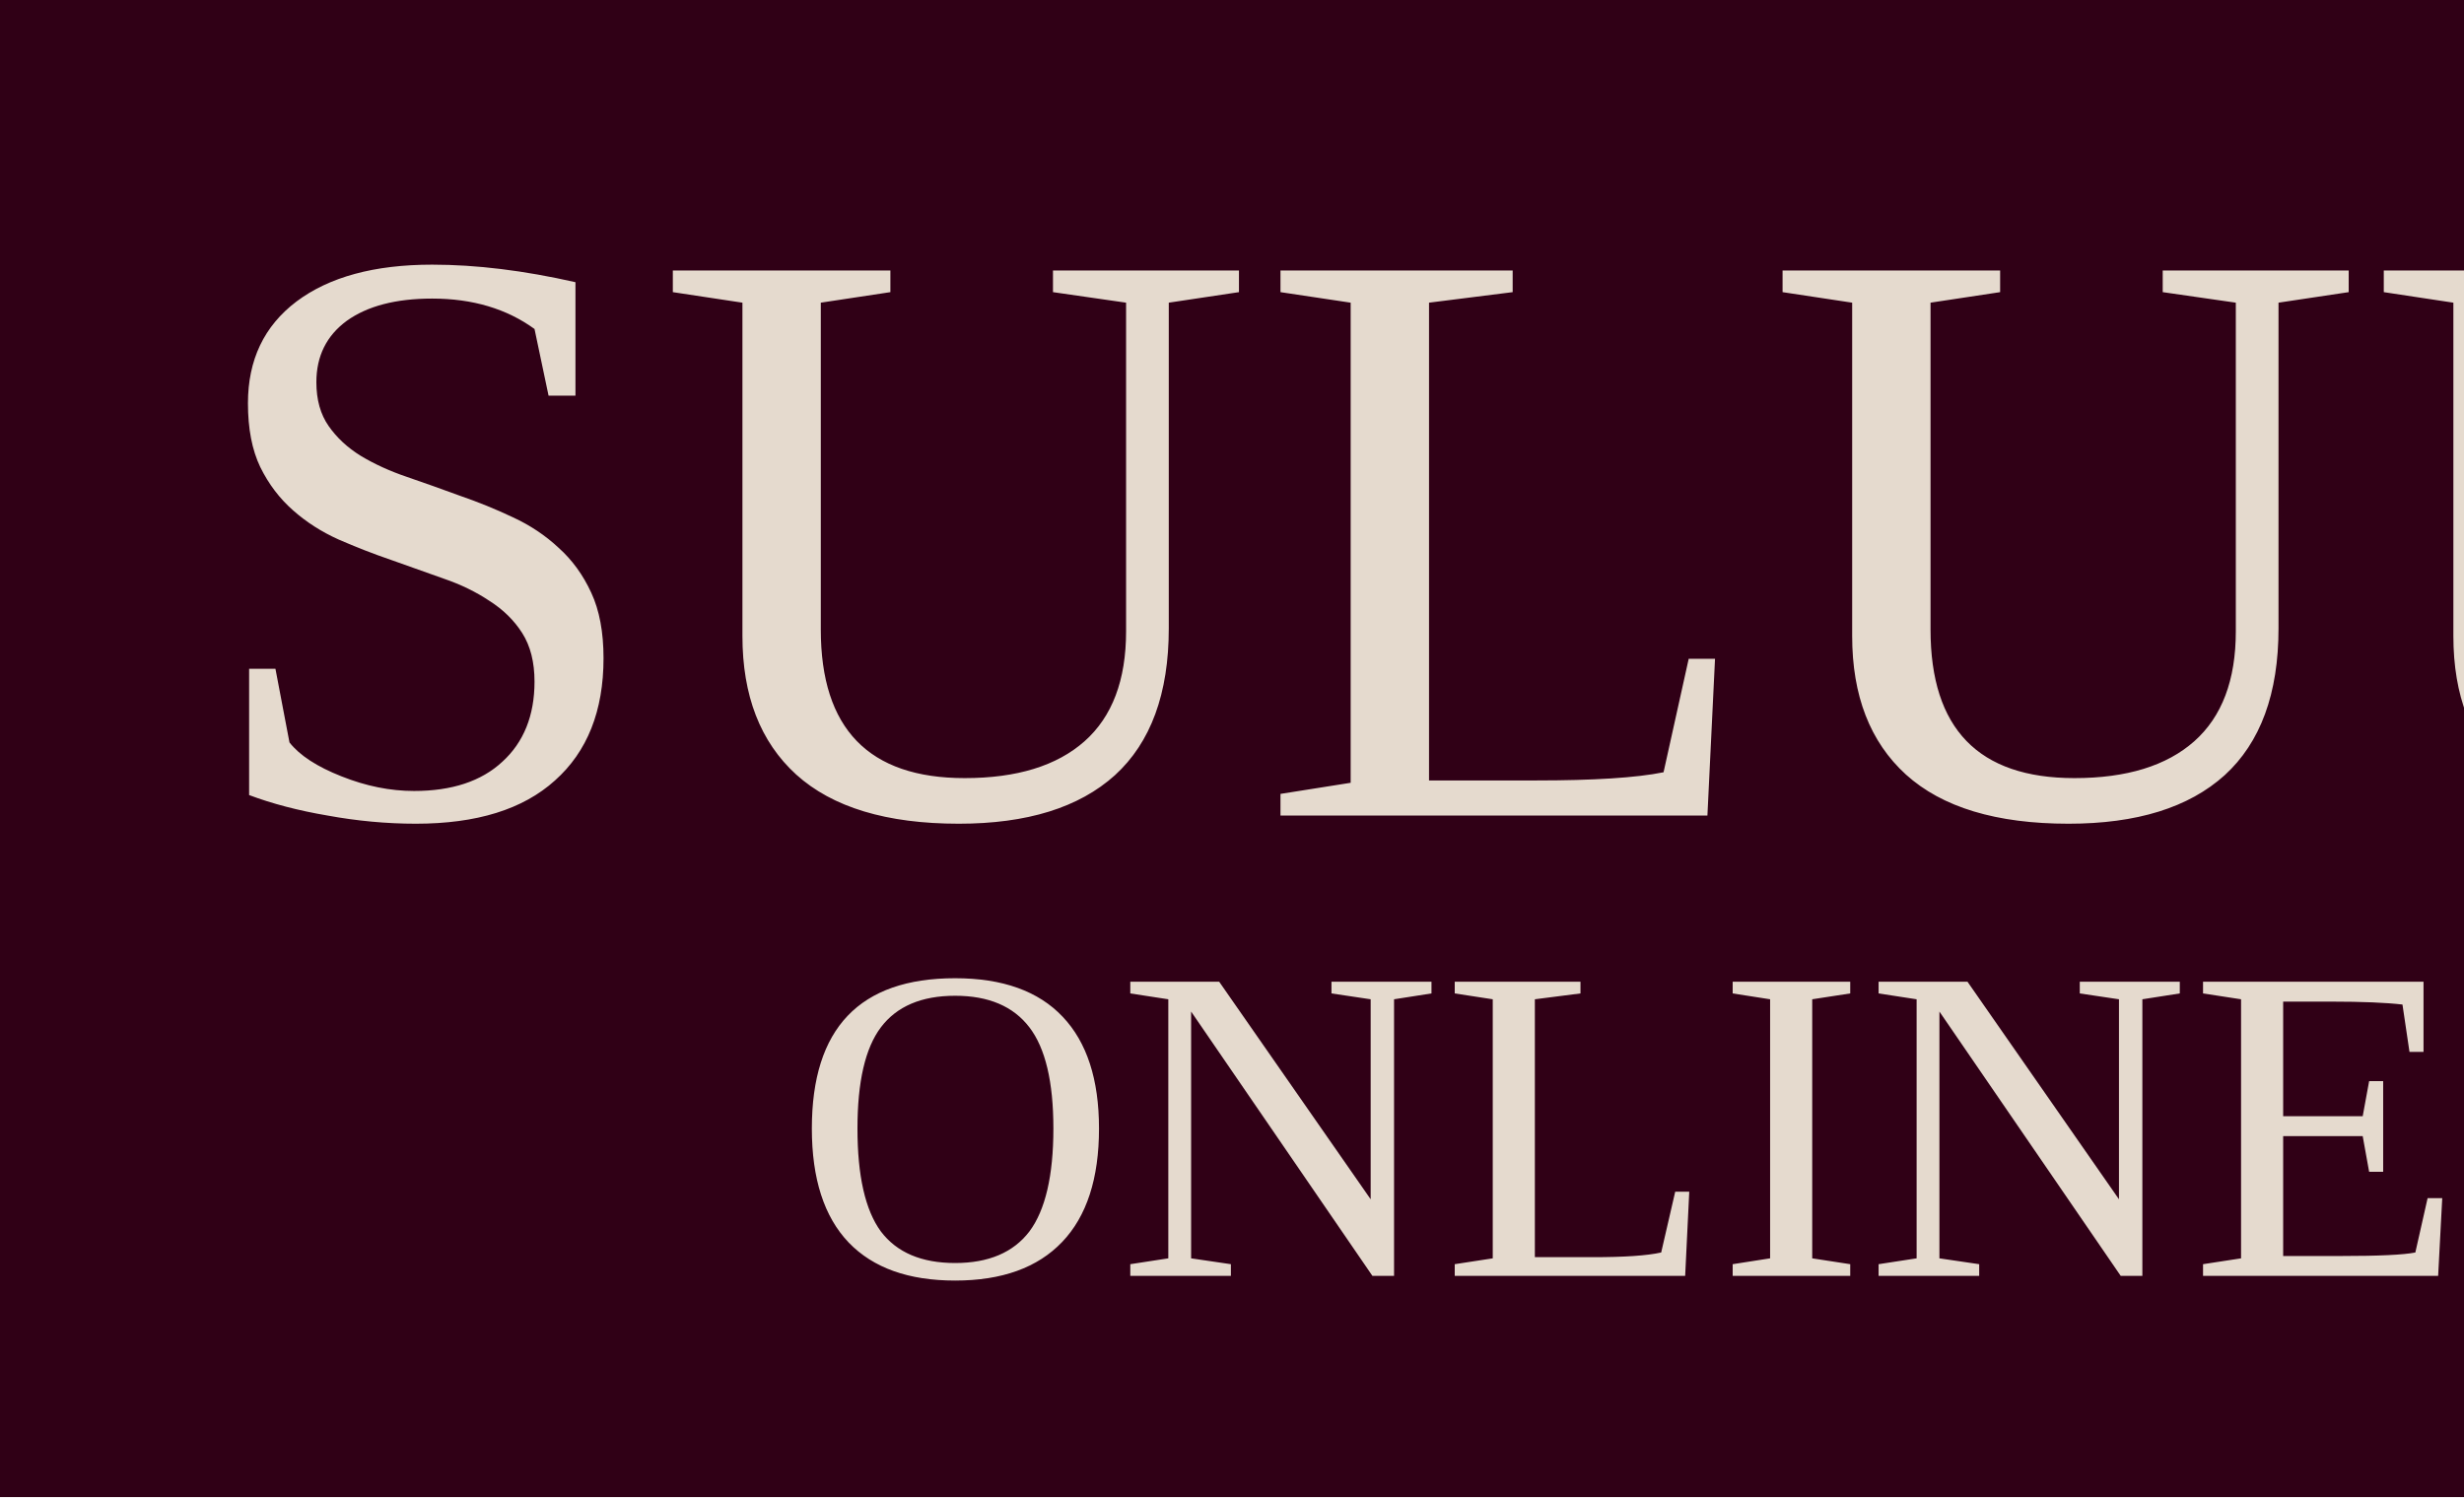
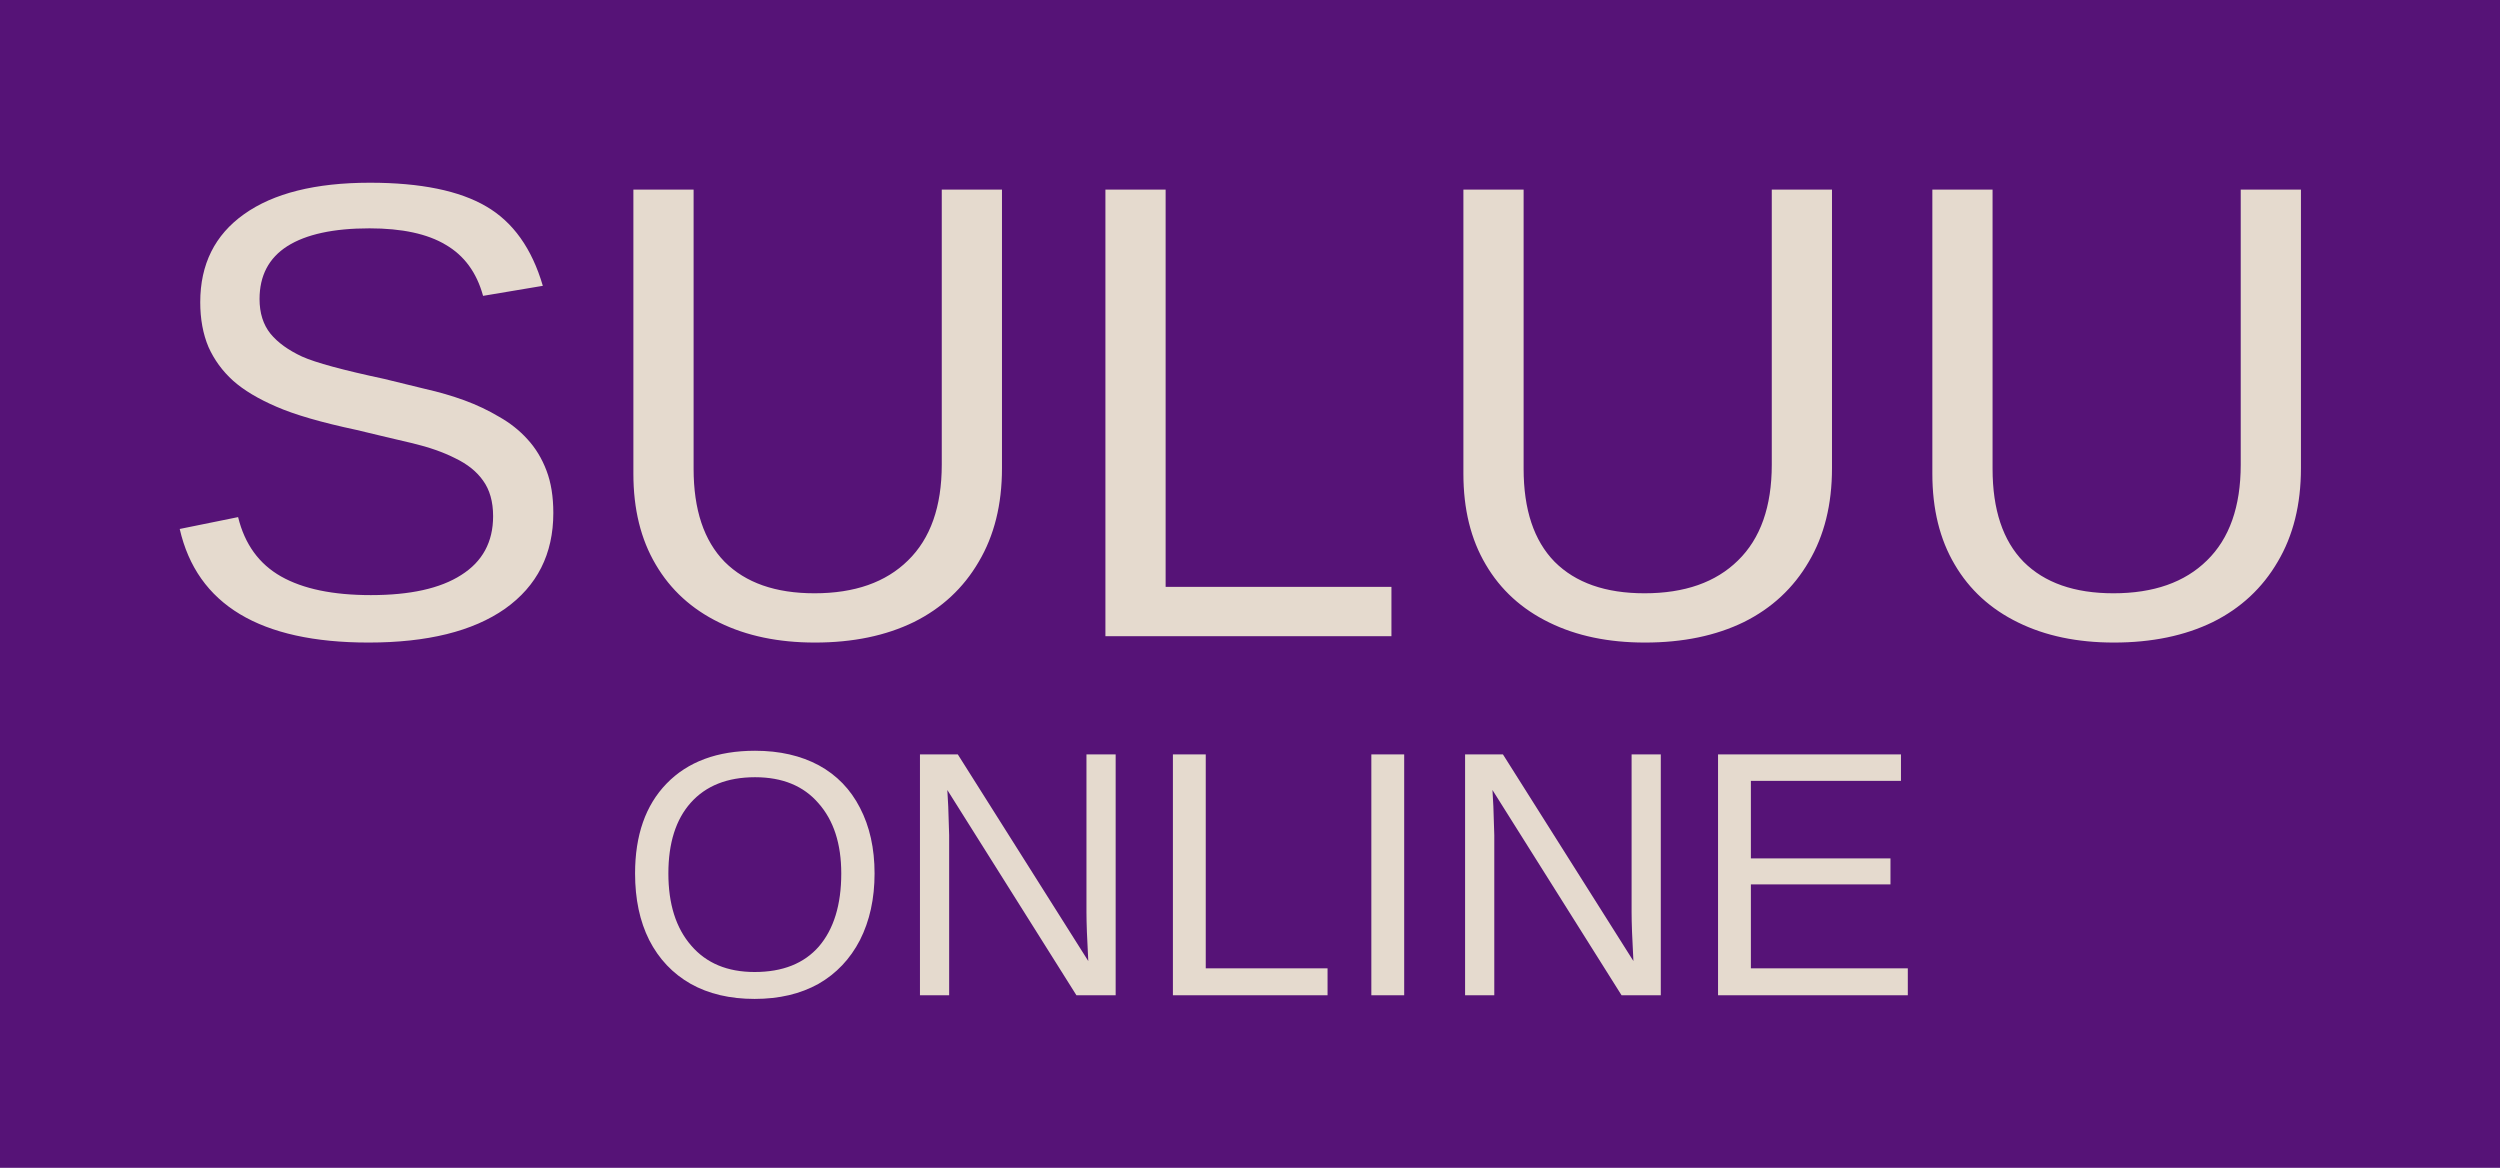
- <svg xmlns="http://www.w3.org/2000/svg" id="Слой_1" data-name="Слой 1" viewBox="0 0 65.83 40">
+ <svg xmlns="http://www.w3.org/2000/svg" id="Слой_1" data-name="Слой 1" viewBox="0 0 85.63 40">
  <defs>
-     <style>.cls-1{fill:#300016;}.cls-2{font-size:22.24px;}.cls-2,.cls-3{fill:#e5dace;font-family:route3, route 3;}.cls-3{font-size:12px;}</style>
+     <style>.cls-1{fill:#561377;}.cls-2,.cls-3{isolation:isolate;fill:#e5dace;font-family:ArialMT, Arial;}.cls-2{font-size:22.24px;}.cls-3{font-size:12px;}</style>
  </defs>
-   <rect class="cls-1" width="65.83" height="40" />
+   <rect class="cls-1" width="85.63" height="40" />
  <text class="cls-2" transform="translate(5.14 21.79)">SULUU</text>
  <text class="cls-3" transform="translate(21.19 34.09)">ONLINE</text>
</svg>
